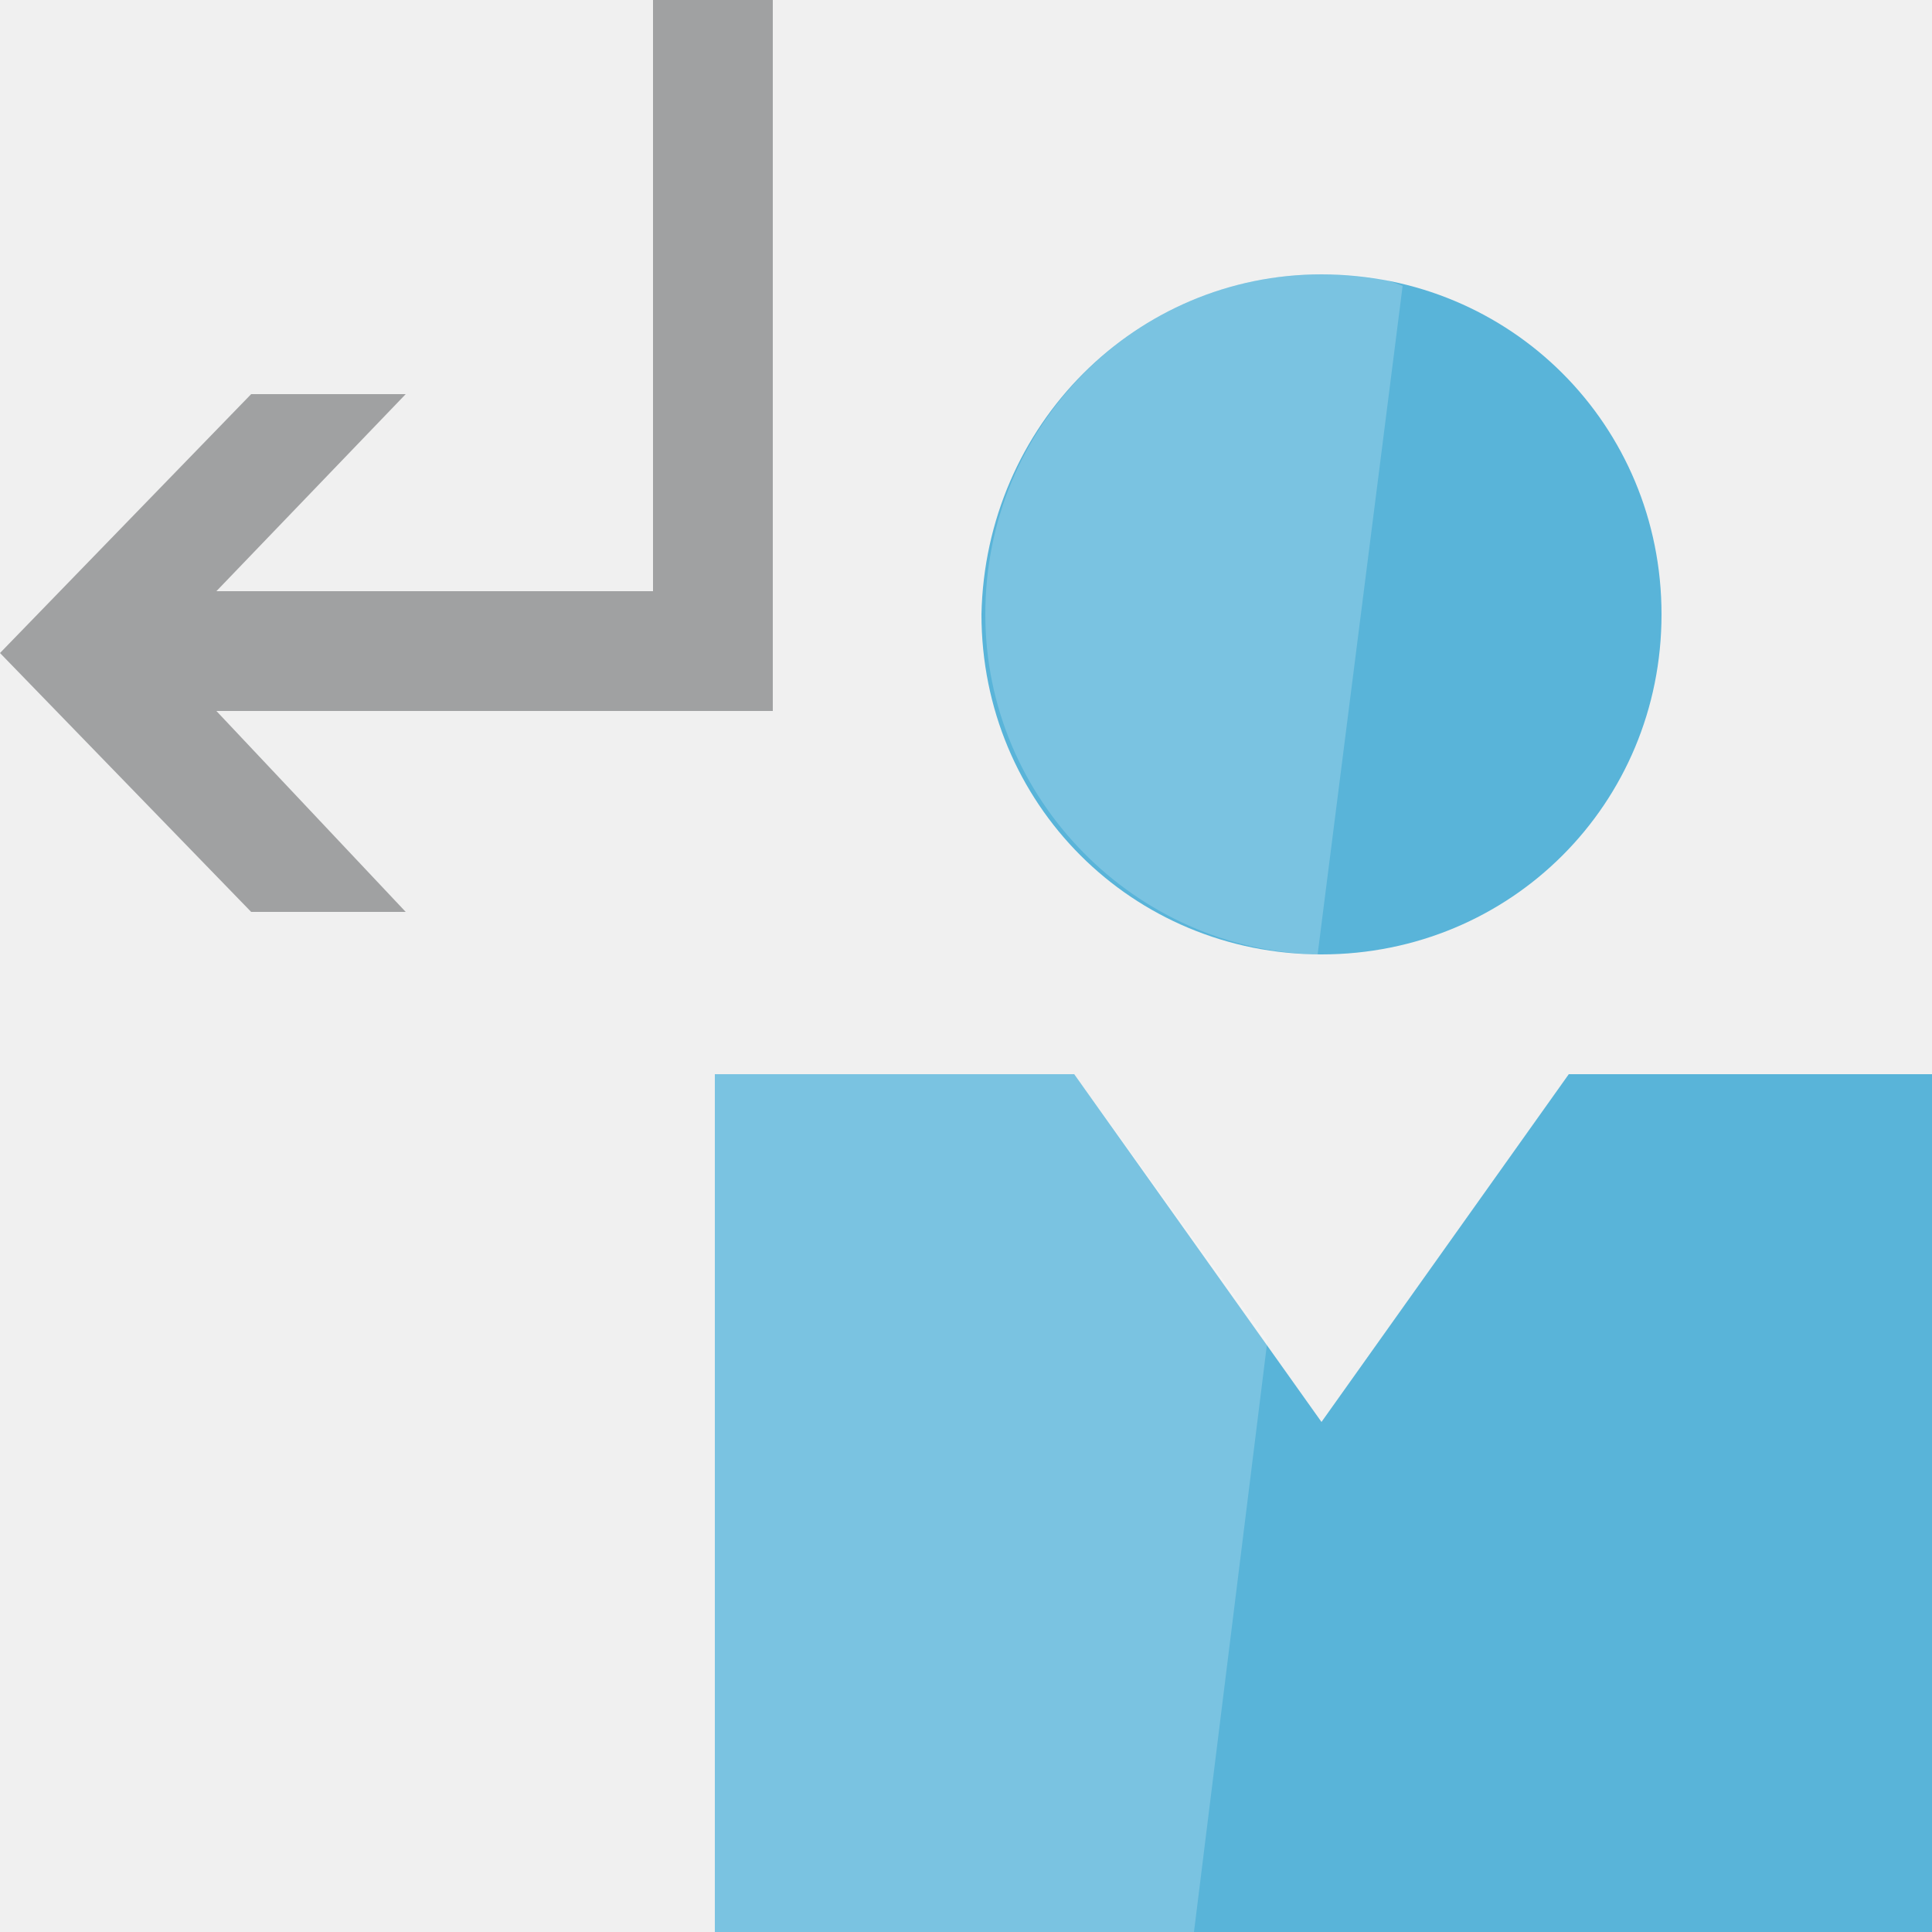
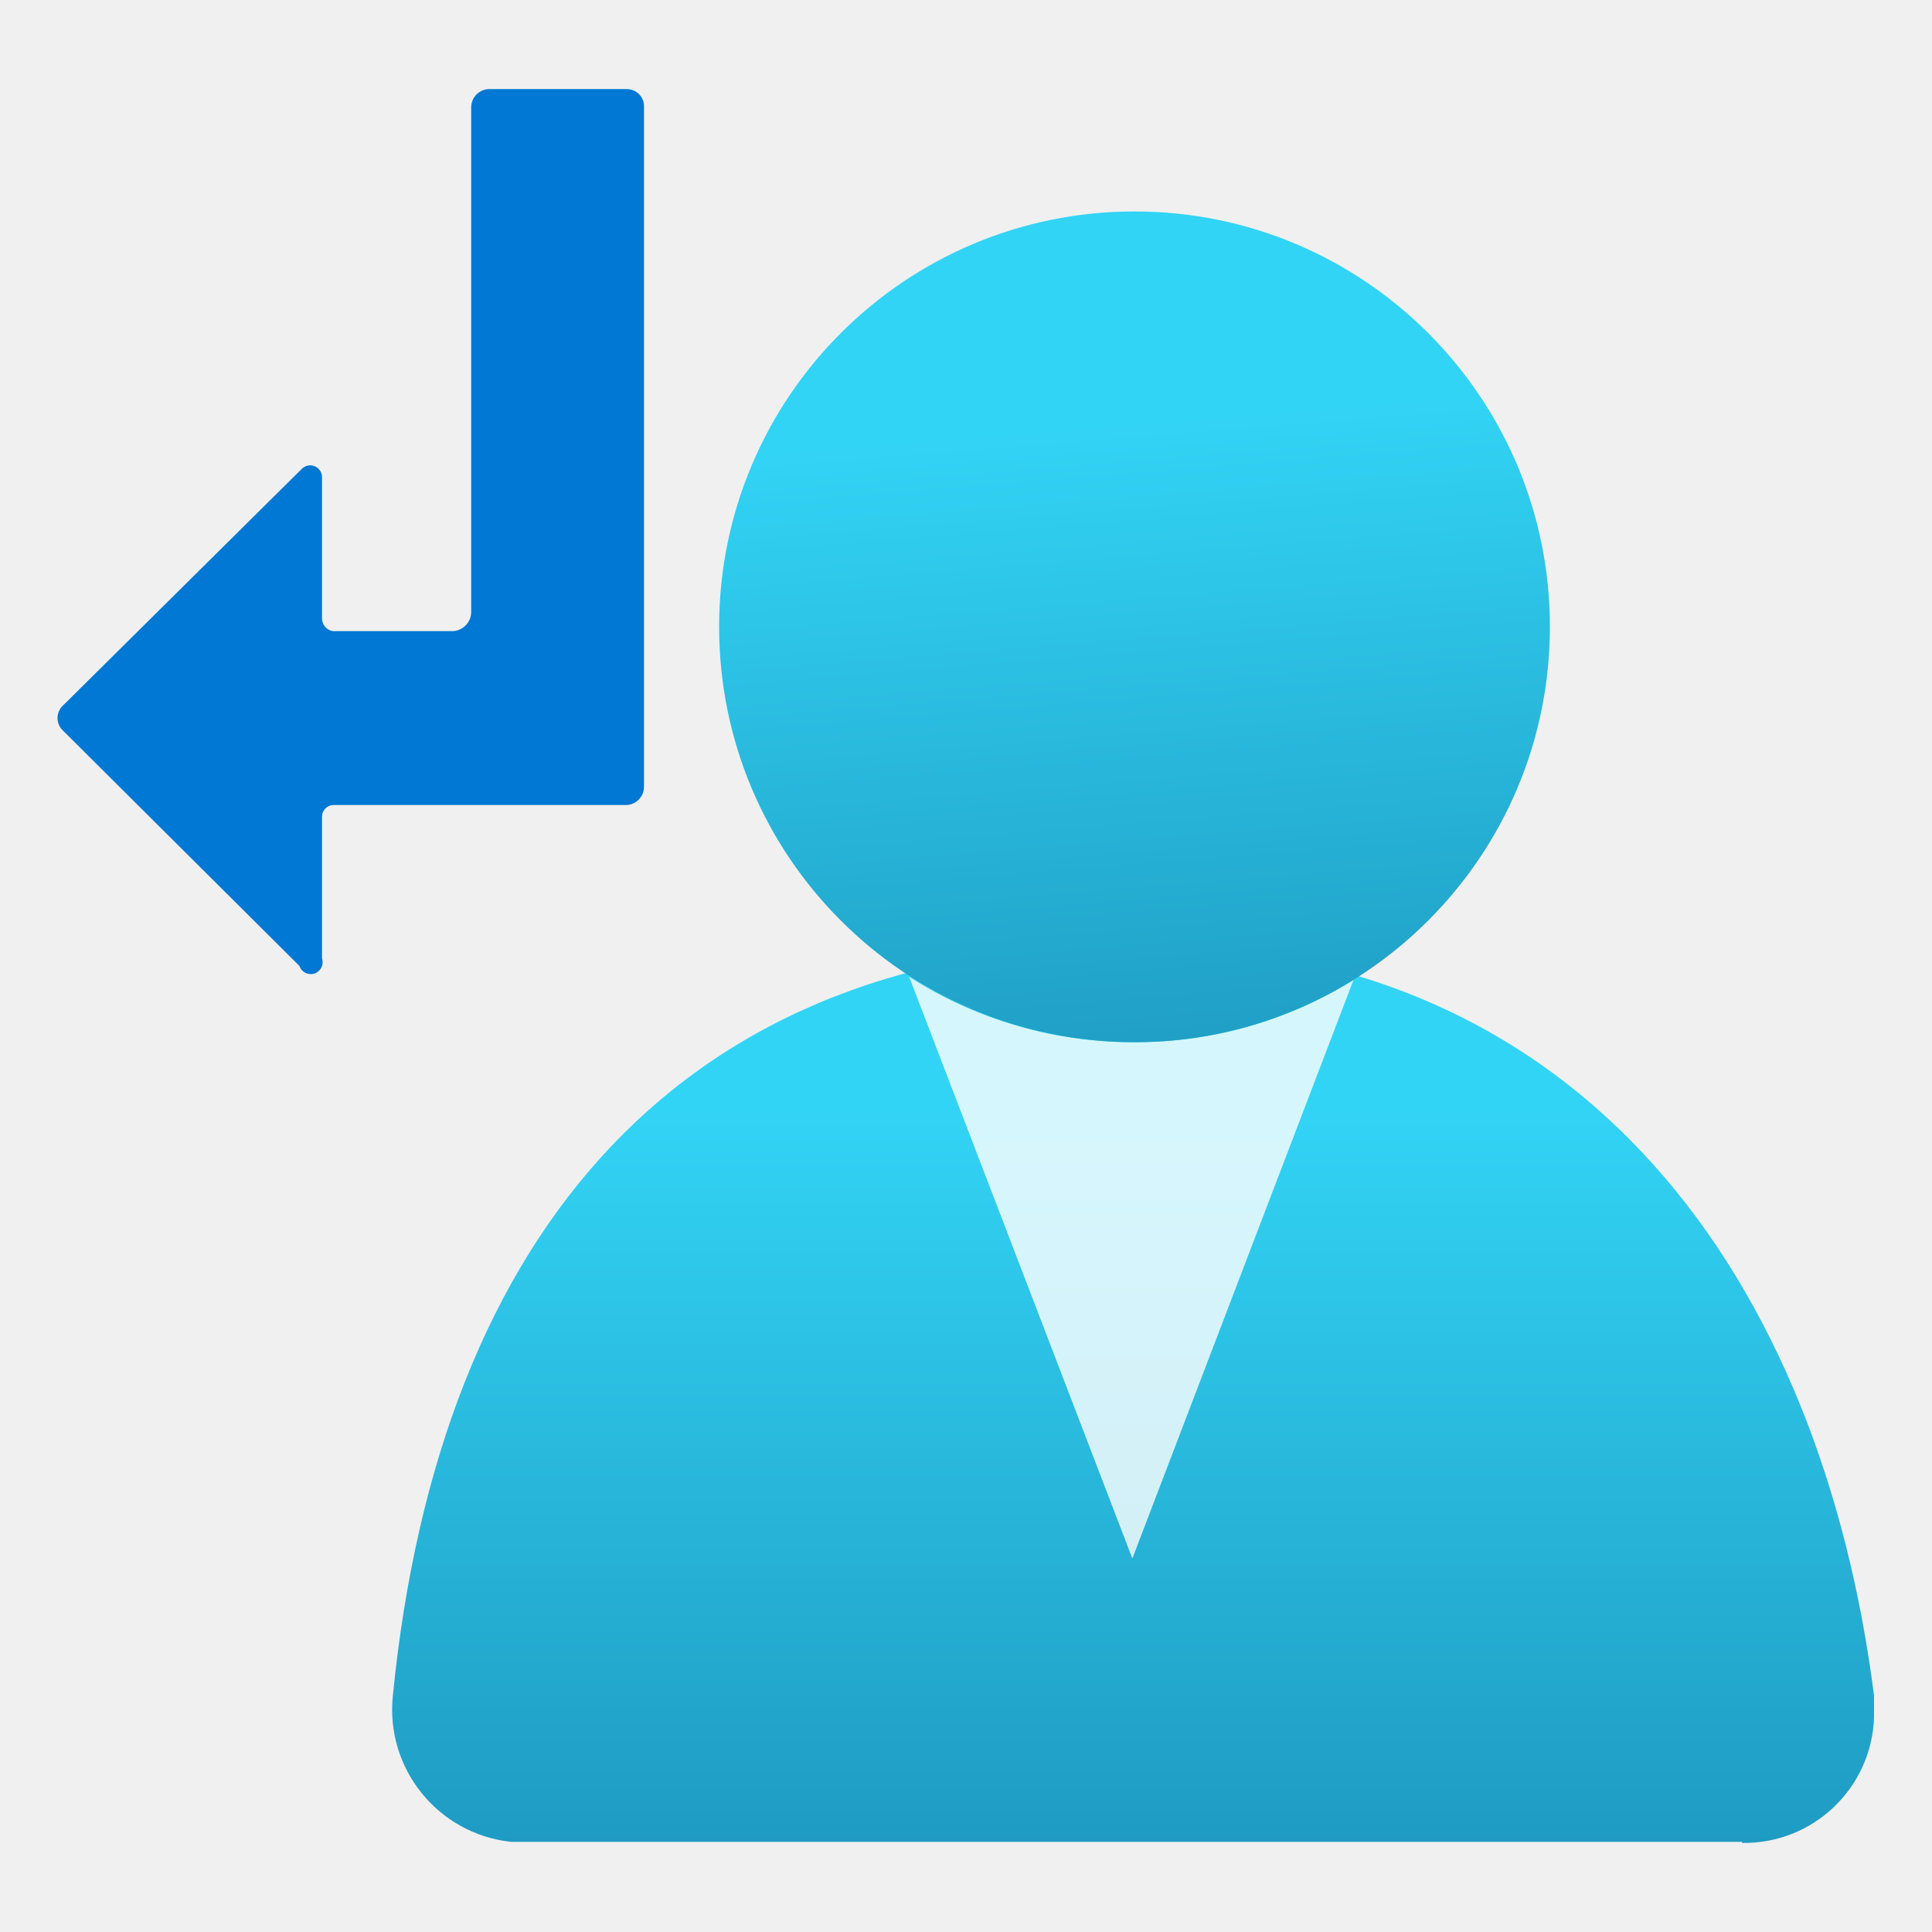
- <svg xmlns="http://www.w3.org/2000/svg" width="50" height="50" class="fxs-portal-svg" data-type="1">
-   <path d="M43 15.9c0 4.9-3.9 8.8-8.8 8.8s-8.8-3.9-8.8-8.8c.1-4.9 4-8.8 8.8-8.8 4.9 0 8.8 3.9 8.8 8.8m-2.4 11.9l-6.4 9-6.4-9h-9.3V50H50V27.8z" class="msportalfx-svg-c15" fill="#59b4d9" />
-   <path opacity=".2" d="M25.5 15.9c0 4.8 3.9 8.7 8.6 8.8l2.2-17.3c-.7-.3-1.4-.3-2.1-.3-4.8 0-8.7 3.9-8.7 8.8m2.3 11.9h-9.3V50h12.4l1.9-15.3z" class="msportalfx-svg-c01" fill="#fff" />
-   <path d="M5.6 18.4l4.9 5.2h-4L0 16.9l6.5-6.7h4l-4.9 5.1H20v3.1z" class="msportalfx-svg-c03" fill="#a0a1a2" />
-   <path d="M20 0v18.4h-3.1V0z" class="msportalfx-svg-c03" fill="#a0a1a2" />
+ <svg xmlns="http://www.w3.org/2000/svg" id="ec71760d-ea07-41d5-9506-94a0f2677aa9" width="18" height="18" viewBox="0 0 18 18">
+   <defs>
+     <linearGradient id="ec6ad825-6008-44c0-8c46-d31711213827" x1="10.56" y1="7.77" x2="10.56" y2="19.24" gradientUnits="userSpaceOnUse">
+       <stop offset="0.22" stop-color="#32d4f5" />
+       <stop offset="1" stop-color="#198ab3" />
+     </linearGradient>
+     <linearGradient id="b2c2be9e-0a70-4a83-ab8f-bf8022e67924" x1="10.23" y1="1.63" x2="11.07" y2="12.04" gradientUnits="userSpaceOnUse">
+       <stop offset="0.22" stop-color="#32d4f5" />
+       <stop offset="1" stop-color="#198ab3" />
+     </linearGradient>
+   </defs>
+   <path d="M16.23,17.17A1.21,1.21,0,0,0,17.46,16V15.8c-.49-3.86-2.69-7-6.89-7s-6.48,2.66-6.91,7a1.24,1.24,0,0,0,1.1,1.36H16.23Z" fill="url(#ec6ad825-6008-44c0-8c46-d31711213827)" />
+   <path d="M10.57,9.71a3.86,3.86,0,0,1-2.1-.61l2.08,5.42,2.06-5.39A3.83,3.83,0,0,1,10.57,9.71Z" fill="#fff" opacity="0.8" />
+   <circle cx="10.57" cy="5.84" r="3.87" fill="url(#b2c2be9e-0a70-4a83-ab8f-bf8022e67924)" />
+   <path d="M6,5.88V1A.16.16,0,0,0,5.84.83H4.57A.17.17,0,0,0,4.39,1V5.71a.18.18,0,0,1-.17.17H3.1A.12.12,0,0,1,3,5.76V4.45a.11.11,0,0,0-.19-.08L.59,6.57a.16.16,0,0,0,0,.24L2.79,9A.11.11,0,0,0,3,8.93V7.61A.11.11,0,0,1,3.1,7.5H5.84A.17.17,0,0,0,6,7.33V5.88Z" fill="#0078d4" />
</svg>
